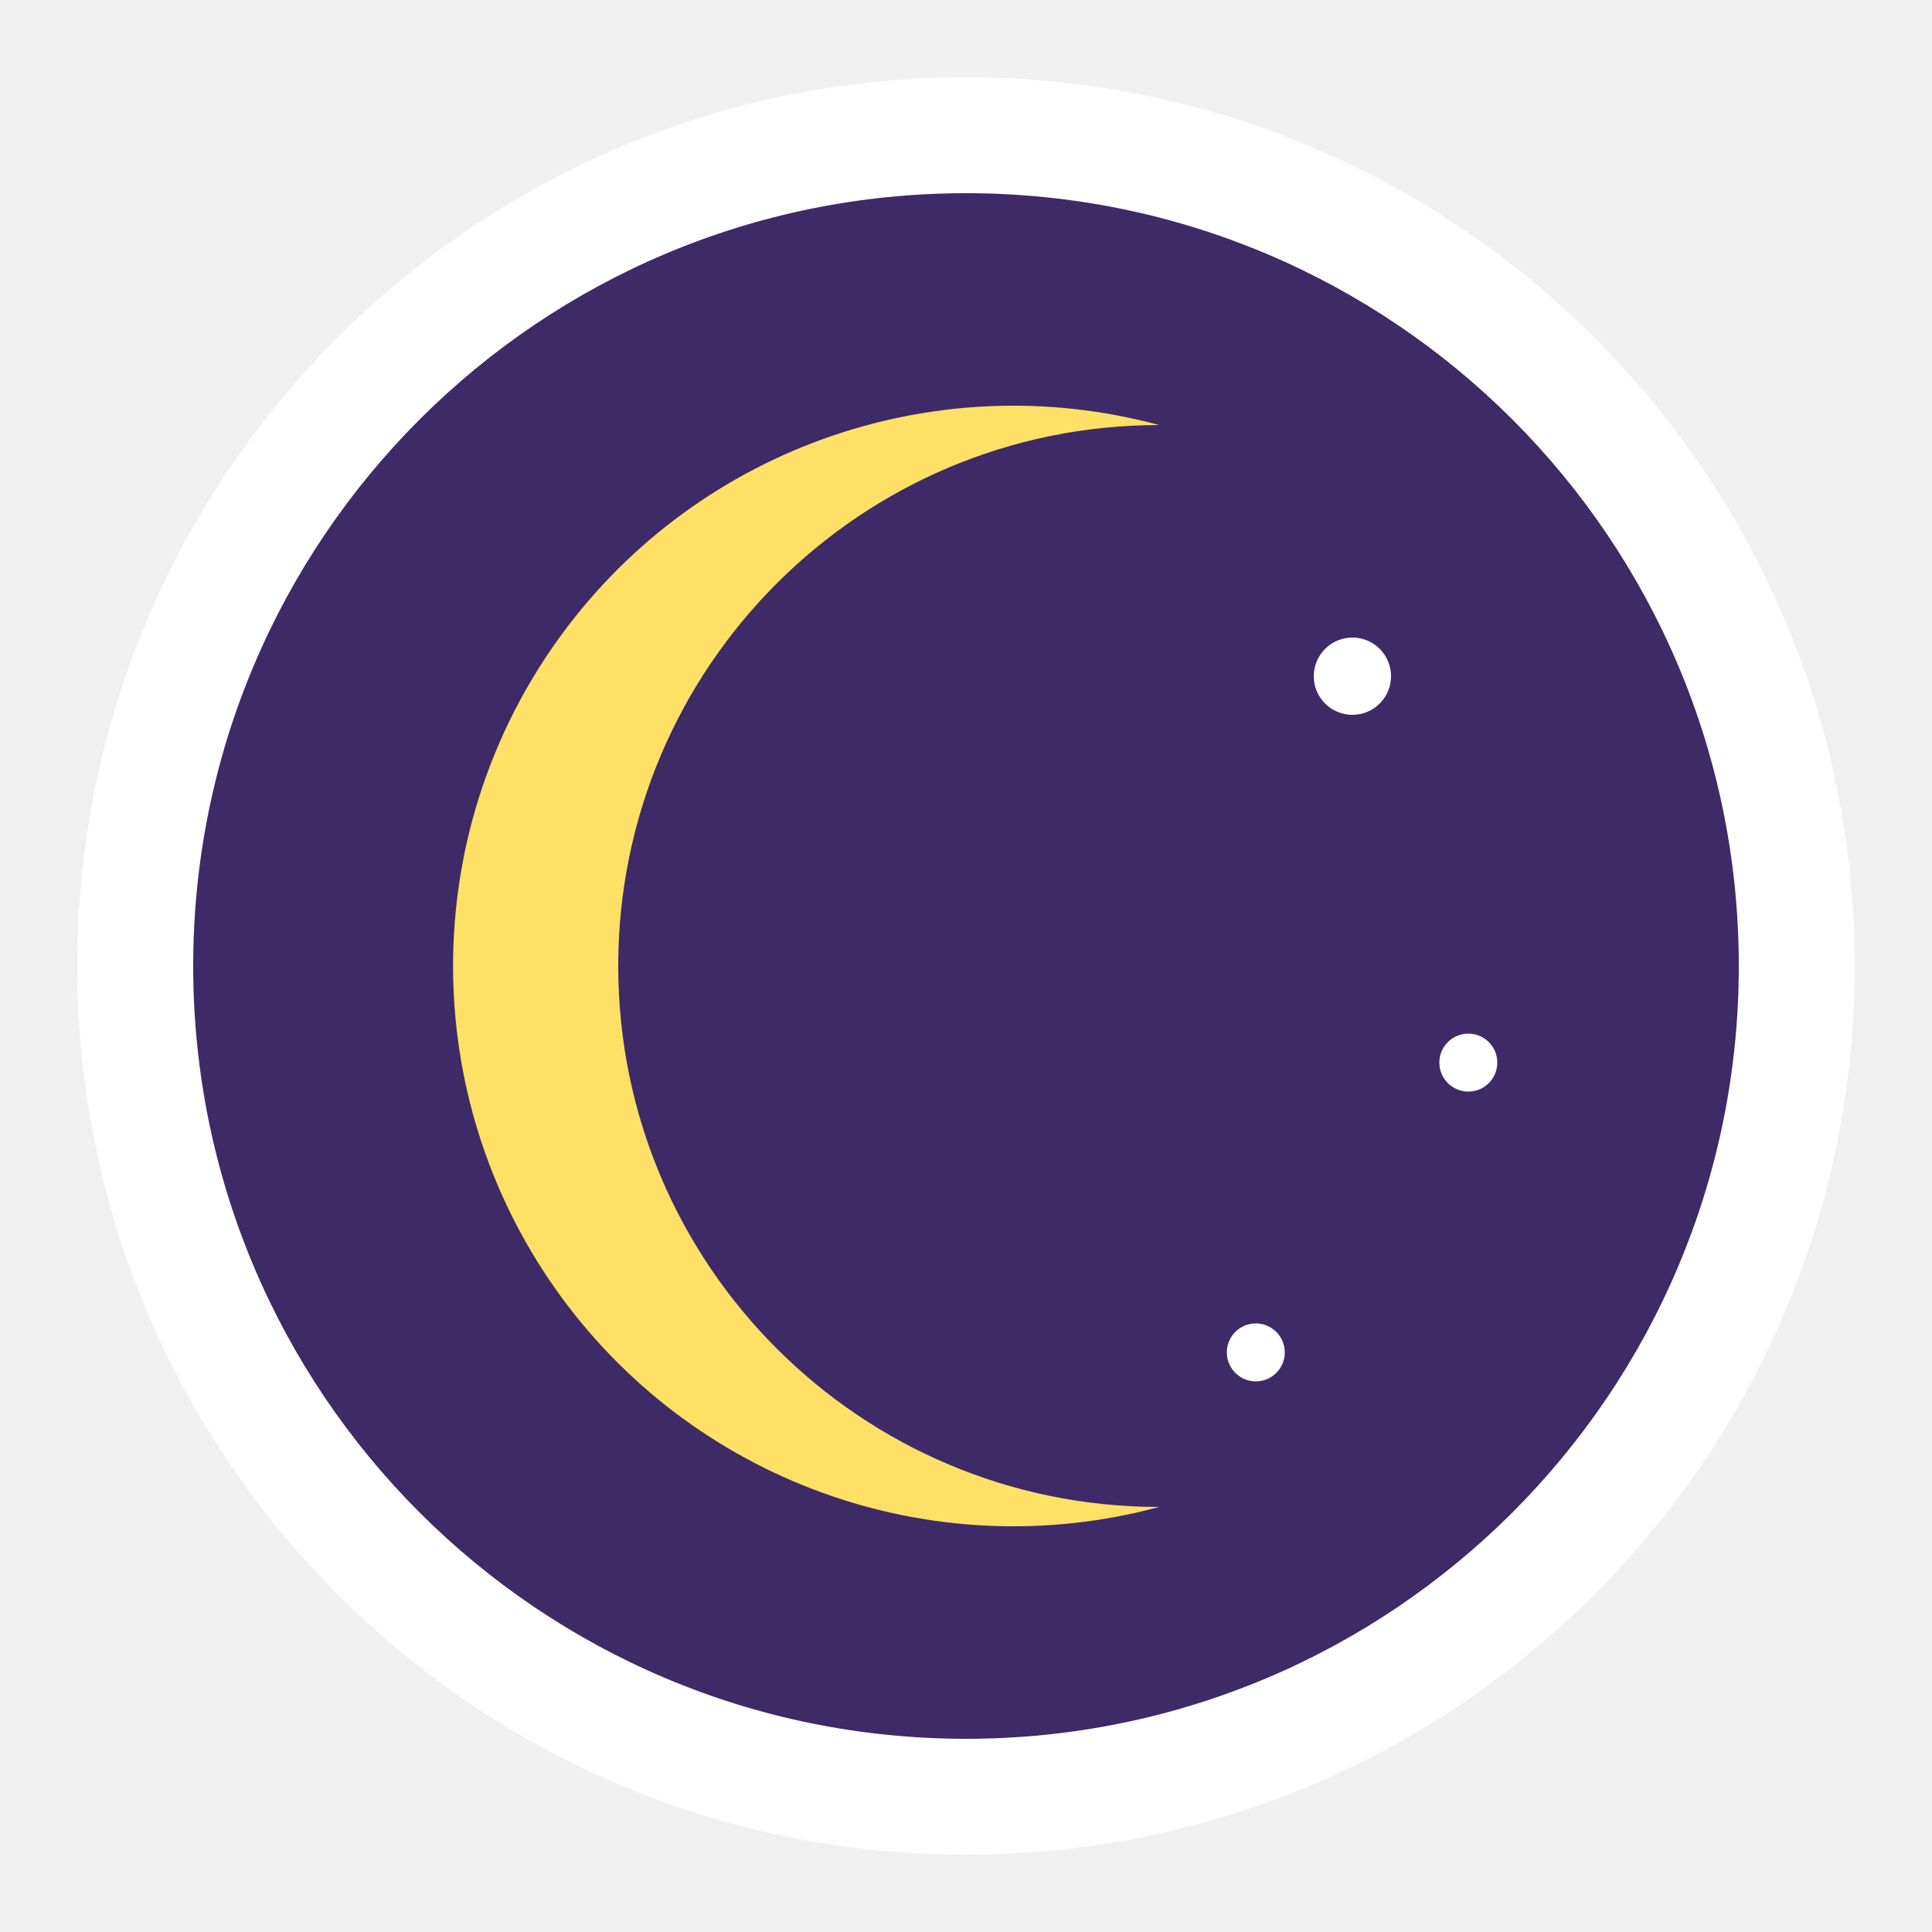
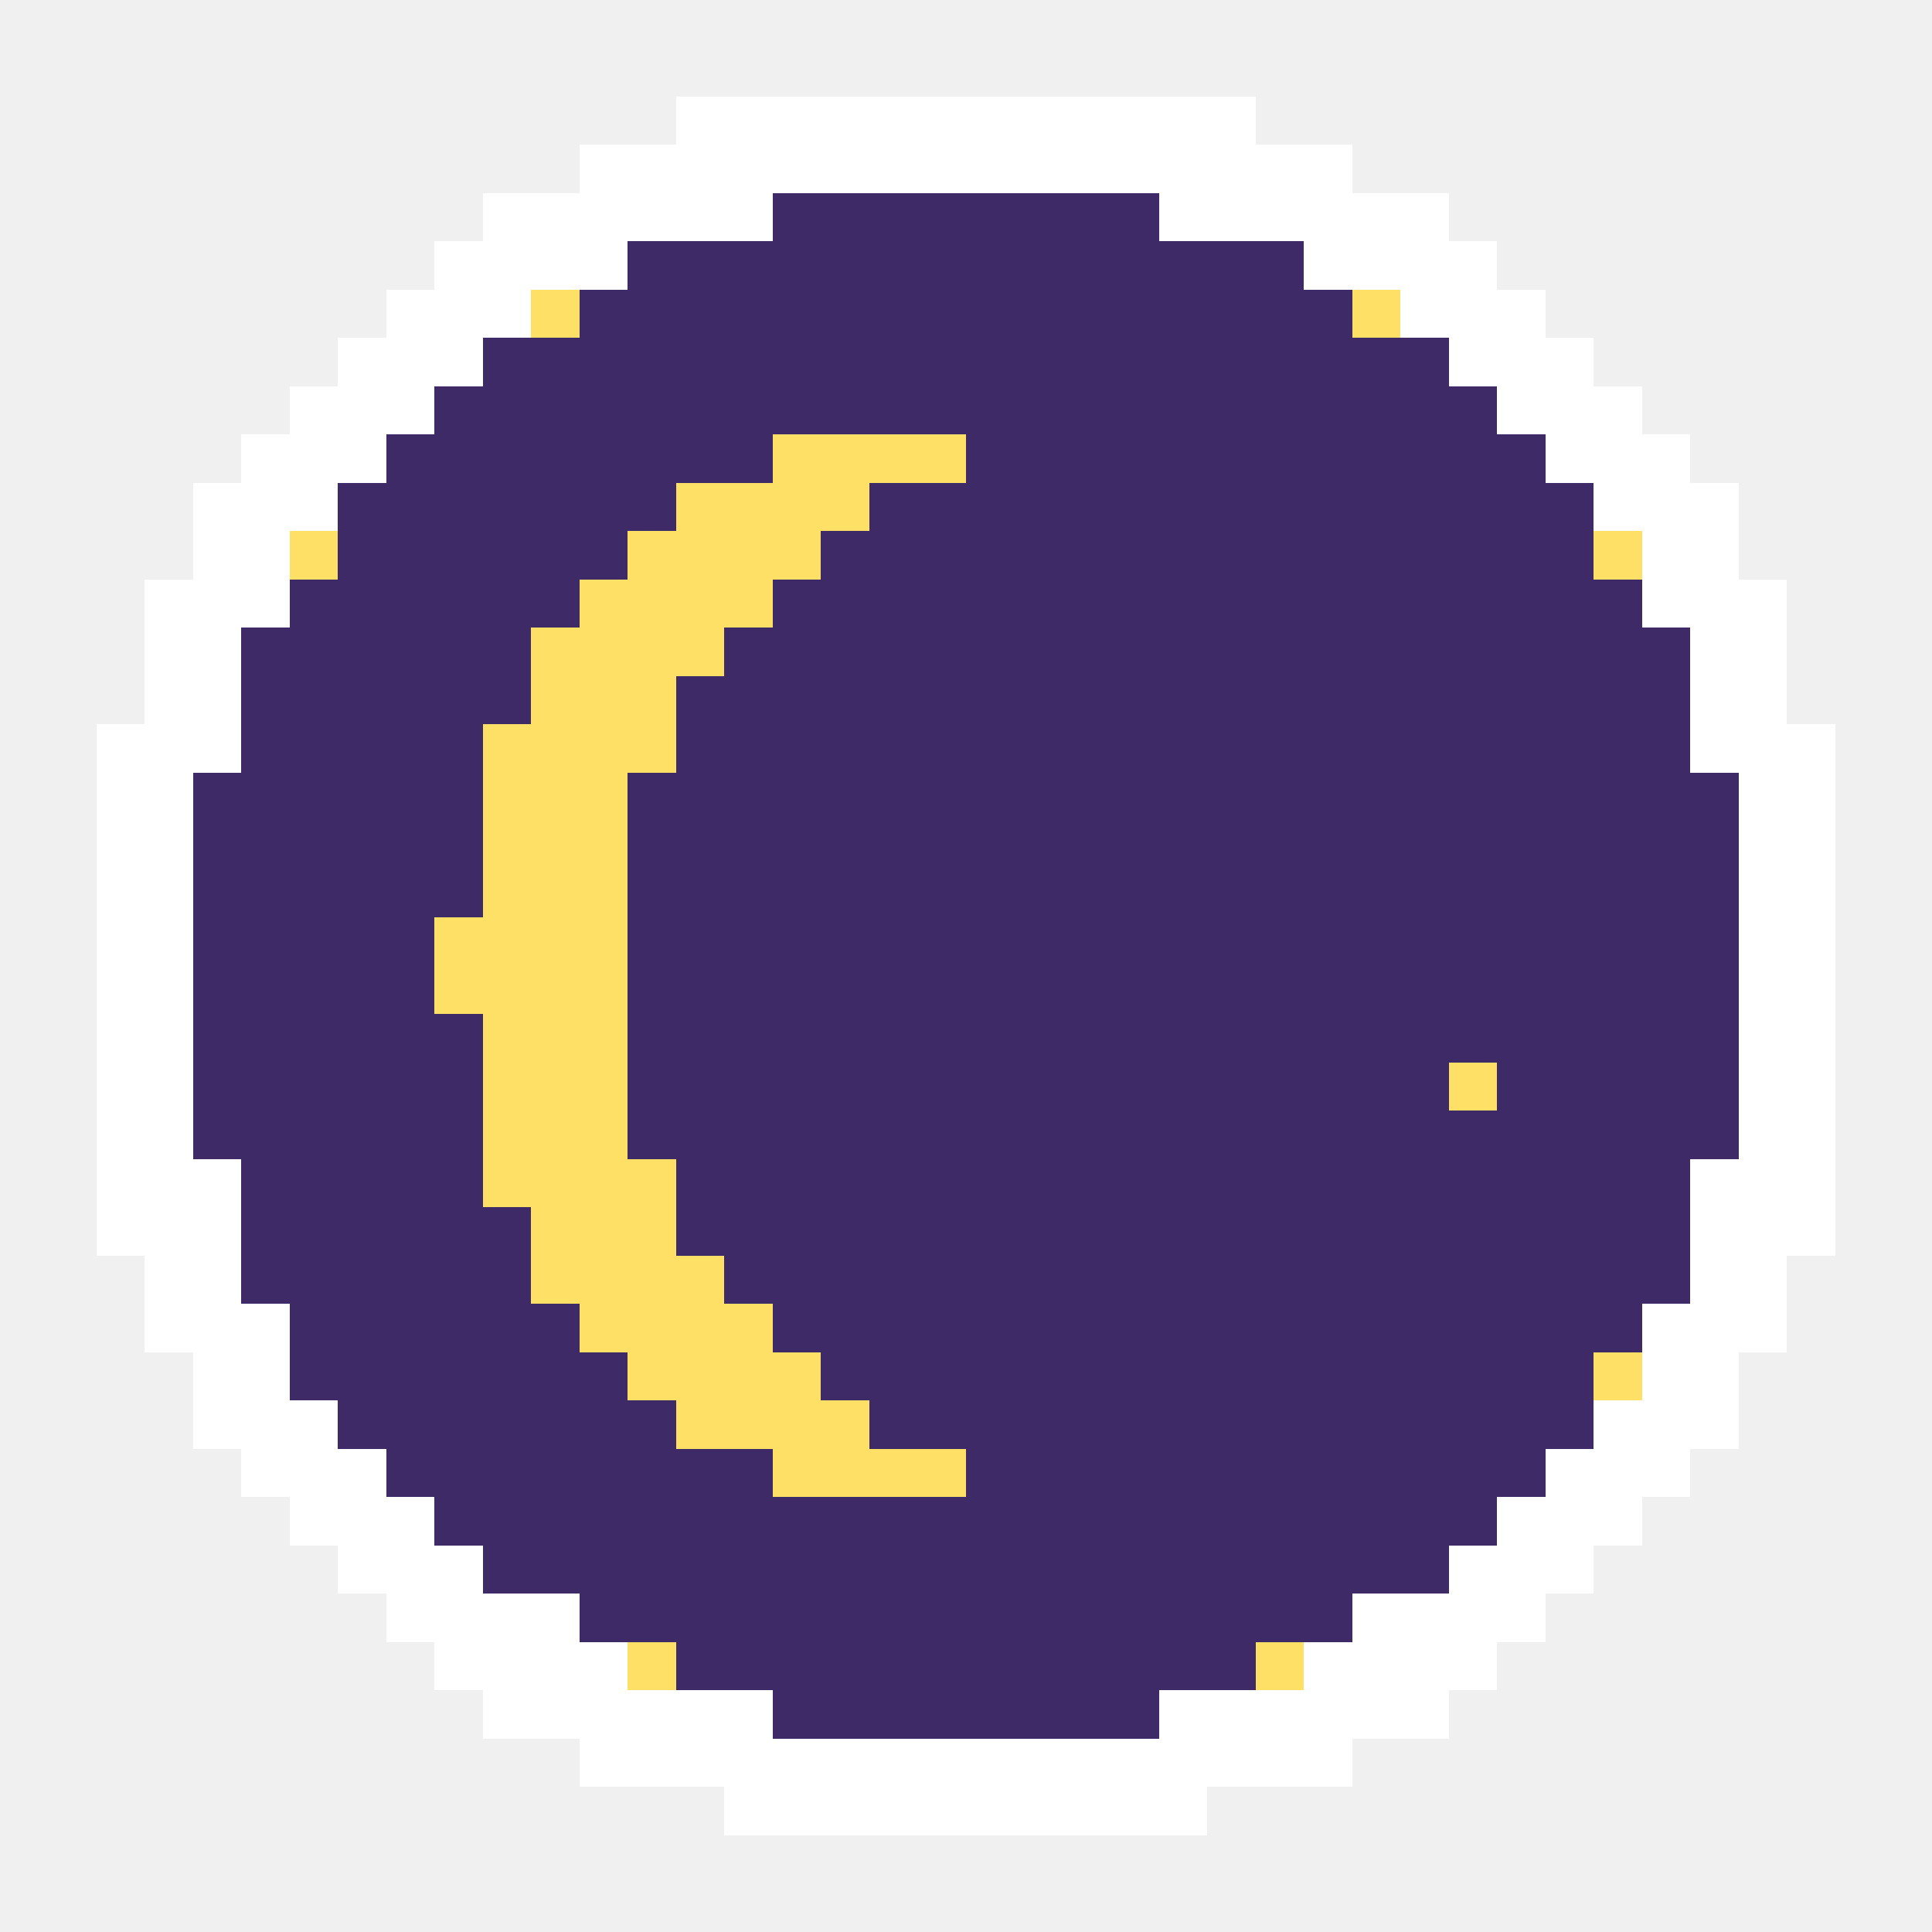
- <svg xmlns="http://www.w3.org/2000/svg" viewBox="-100 -100 200 200">
-   <circle r="92" fill="#fff" />
-   <circle r="80" fill="#3d2a66" />
-   <path d="M20 -56 A58 58 0 1 0 20 56 A44 44 0 1 1 20 -56Z" fill="#ffe066" />
-   <g fill="#fff">
-     <circle cx="40" cy="-30" r="4" />
-     <circle cx="52" cy="10" r="3" />
-     <circle cx="30" cy="40" r="3" />
-   </g>
+ <svg xmlns="http://www.w3.org/2000/svg" viewBox="0 0 40 40" shape-rendering="crispEdges">
+   <path fill="#ffffff" d="M14 2h12v1h-12zM12 3h16v1h-16zM10 4h6v1h-6zM24 4h6v1h-6zM9 5h4v1h-4zM27 5h4v1h-4zM8 6h3v1h-3zM29 6h3v1h-3zM7 7h3v1h-3zM30 7h3v1h-3zM6 8h3v1h-3zM31 8h3v1h-3zM5 9h3v1h-3zM32 9h3v1h-3zM4 10h3v1h-3zM33 10h3v1h-3zM4 11h2v1h-2zM34 11h2v1h-2zM3 12h3v1h-3zM34 12h3v1h-3zM3 13h2v1h-2zM35 13h2v1h-2zM3 14h2v1h-2zM35 14h2v1h-2zM2 15h3v1h-3zM35 15h3v1h-3zM2 16h2v1h-2zM36 16h2v1h-2zM2 17h2v1h-2zM36 17h2v1h-2zM2 18h2v1h-2zM36 18h2v1h-2zM2 19h2v1h-2zM36 19h2v1h-2zM2 20h2v1h-2zM36 20h2v1h-2zM2 21h2v1h-2zM36 21h2v1h-2zM2 22h2v1h-2zM36 22h2v1h-2zM2 23h2v1h-2zM36 23h2v1h-2zM2 24h3v1h-3zM35 24h3v1h-3zM2 25h3v1h-3zM35 25h3v1h-3zM3 26h2v1h-2zM35 26h2v1h-2zM3 27h3v1h-3zM34 27h3v1h-3zM4 28h2v1h-2zM34 28h2v1h-2zM4 29h3v1h-3zM33 29h3v1h-3zM5 30h3v1h-3zM32 30h3v1h-3zM6 31h3v1h-3zM31 31h3v1h-3zM7 32h3v1h-3zM30 32h3v1h-3zM8 33h4v1h-4zM28 33h4v1h-4zM9 34h4v1h-4zM27 34h4v1h-4zM10 35h6v1h-6zM24 35h6v1h-6zM12 36h16v1h-16zM15 37h10v1h-10z" />
+   <path fill="#3d2a66" d="M16 4h8v1h-8zM13 5h14v1h-14zM12 6h16v1h-16zM10 7h20v1h-20zM9 8h22v1h-22zM8 9h8v1h-8zM20 9h12v1h-12zM7 10h7v1h-7zM18 10h15v1h-15zM7 11h6v1h-6zM17 11h16v1h-16zM6 12h6v1h-6zM16 12h18v1h-18zM5 13h6v1h-6zM15 13h20v1h-20zM5 14h6v1h-6zM14 14h21v1h-21zM5 15h5v1h-5zM14 15h21v1h-21zM4 16h6v1h-6zM13 16h23v1h-23zM4 17h6v1h-6zM13 17h23v1h-23zM4 18h6v1h-6zM13 18h23v1h-23zM4 19h5v1h-5zM13 19h23v1h-23zM4 20h5v1h-5zM13 20h23v1h-23zM4 21h6v1h-6zM13 21h23v1h-23zM4 22h6v1h-6zM13 22h17v1h-17zM31 22h5v1h-5zM4 23h6v1h-6zM13 23h23v1h-23zM5 24h5v1h-5zM14 24h21v1h-21zM5 25h6v1h-6zM14 25h21v1h-21zM5 26h6v1h-6zM15 26h20v1h-20zM6 27h6v1h-6zM16 27h18v1h-18zM6 28h7v1h-7zM17 28h16v1h-16zM7 29h7v1h-7zM18 29h15v1h-15zM8 30h8v1h-8zM20 30h12v1h-12zM9 31h22v1h-22zM10 32h20v1h-20zM12 33h16v1h-16zM14 34h12v1h-12zM16 35h8v1h-8z" />
+   <path fill="#ffe066" d="M11 6h1v1h-1zM28 6h1v1h-1zM16 9h4v1h-4zM14 10h4v1h-4zM6 11h1v1h-1zM13 11h4v1h-4zM33 11h1v1h-1zM12 12h4v1h-4zM11 13h4v1h-4zM11 14h3v1h-3zM10 15h4v1h-4zM10 16h3v1h-3zM10 17h3v1h-3zM10 18h3v1h-3zM9 19h4v1h-4zM9 20h4v1h-4zM10 21h3v1h-3zM10 22h3v1h-3zM30 22h1v1h-1zM10 23h3v1h-3zM10 24h4v1h-4zM11 25h3v1h-3zM11 26h4v1h-4zM12 27h4v1h-4zM13 28h4v1h-4zM33 28h1v1h-1zM14 29h4v1h-4zM16 30h4v1h-4zM13 34h1v1h-1zM26 34h1v1h-1z" />
</svg>
